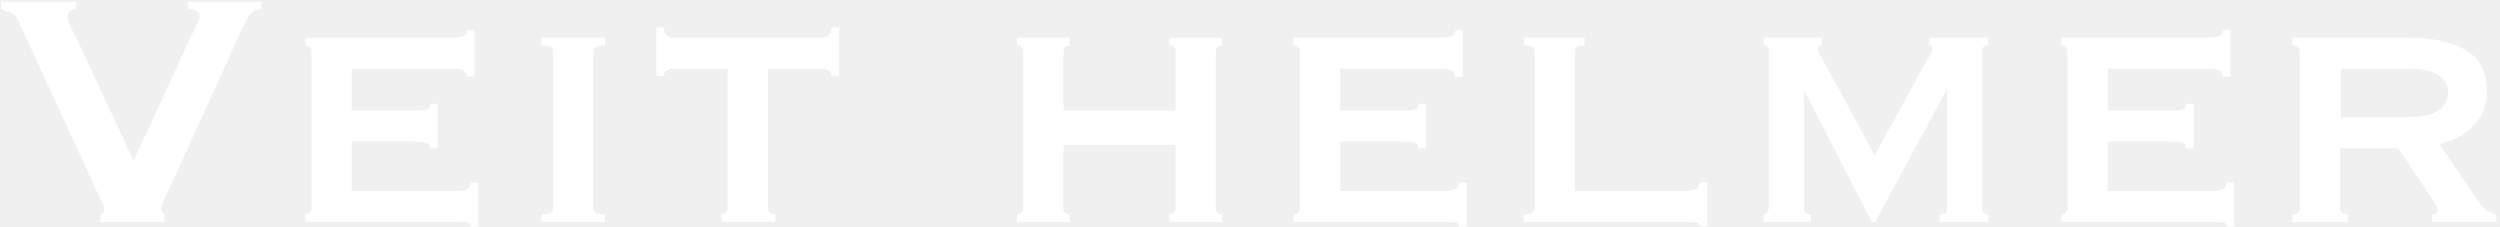
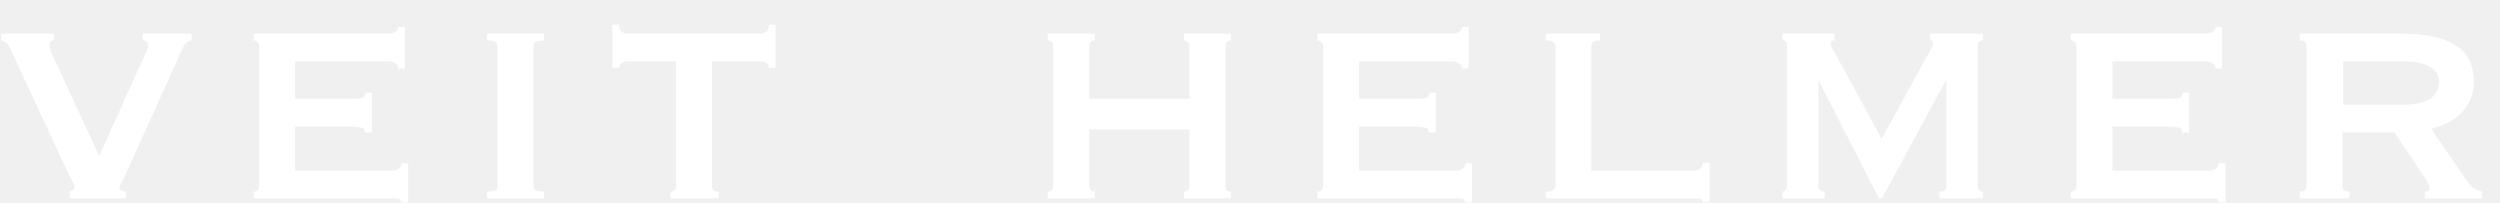
- <svg xmlns="http://www.w3.org/2000/svg" width="597" height="54" viewBox="0 0 597 54" fill="none">
+ <svg xmlns="http://www.w3.org/2000/svg" width="668" height="54" viewBox="0 0 668 54" fill="none">
  <g clip-path="url(#clip0_631_2)">
-     <path d="M62.4 2.2C61.067 2.2 60.1 2.7 59.5 3.7C58.9 4.633 58.467 5.4 58.2 6L40.5 44.9C39.9 46.233 39.4 47.3 39 48.1C38.6 48.9 38.4 49.467 38.4 49.8C38.4 50.133 38.467 50.4 38.6 50.6C38.8 50.8 39.033 51 39.3 51.2V53H24V51.2C24.6 50.933 24.9 50.467 24.9 49.8C24.9 49.467 24.633 48.8 24.1 47.8C23.633 46.733 23.033 45.433 22.3 43.9L4.3 4.8C3.967 4.067 3.5 3.533 2.9 3.2C2.3 2.867 1.433 2.533 0.3 2.2V0.4H18.2V2.2C17.733 2.2 17.267 2.333 16.8 2.6C16.4 2.8 16.2 3.233 16.2 3.9C16.2 4.633 16.467 5.567 17 6.7C17.6 7.833 18.3 9.233 19.1 10.9L31.9 38.4L44.4 11.3C45.2 9.567 45.933 8.033 46.6 6.7C47.333 5.3 47.7 4.333 47.7 3.8C47.7 2.733 46.767 2.2 44.9 2.2V0.4H62.4V2.2ZM111.499 18.3C111.499 17.033 110.466 16.4 108.399 16.4H83.999V26.4H99.399C100.533 26.4 101.366 26.333 101.899 26.2C102.433 26 102.699 25.533 102.699 24.8H104.499V35.4H102.499C102.699 34.667 102.433 34.233 101.699 34.1C100.966 33.9 99.933 33.8 98.599 33.8H83.999V45.6H109.599C110.399 45.6 111.066 45.433 111.599 45.1C112.133 44.7 112.399 44.2 112.399 43.6H114.199V54.1H112.399C112.399 53.5 112.133 53.167 111.599 53.1C111.066 53.033 110.399 53 109.599 53H72.899V51.2C73.233 51.2 73.566 51.1 73.899 50.9C74.233 50.633 74.399 50.233 74.399 49.7V12.3C74.399 11.767 74.233 11.4 73.899 11.2C73.566 10.933 73.233 10.8 72.899 10.8V9H108.399C110.466 9 111.499 8.4 111.499 7.2H113.299V18.3H111.499ZM129.266 51.2C130.332 51.2 131.066 51.1 131.466 50.9C131.866 50.633 132.066 50.233 132.066 49.7V12.3C132.066 11.767 131.866 11.4 131.466 11.2C131.066 10.933 130.332 10.8 129.266 10.8V9H144.466V10.8C142.599 10.8 141.666 11.3 141.666 12.3V49.7C141.666 50.7 142.599 51.2 144.466 51.2V53H129.266V51.2ZM172.266 51.2C172.6 51.2 172.933 51.1 173.266 50.9C173.6 50.633 173.766 50.233 173.766 49.7V16.4H160.766C160.233 16.4 159.733 16.533 159.266 16.8C158.8 17.067 158.566 17.5 158.566 18.1H156.766V6.6H158.566C158.566 7.533 158.8 8.167 159.266 8.5C159.733 8.833 160.233 9 160.766 9H196.366C196.9 9 197.4 8.833 197.866 8.5C198.333 8.167 198.566 7.533 198.566 6.6H200.366V18.1H198.566C198.566 17.5 198.333 17.067 197.866 16.8C197.4 16.533 196.9 16.4 196.366 16.4H183.366V49.7C183.366 50.7 183.966 51.2 185.166 51.2V53H172.266V51.2ZM253.935 49.7C253.935 50.233 254.068 50.633 254.335 50.9C254.668 51.1 255.035 51.2 255.435 51.2V53H242.835V51.2C243.235 51.2 243.568 51.1 243.835 50.9C244.168 50.633 244.335 50.233 244.335 49.7V12.3C244.335 11.767 244.168 11.4 243.835 11.2C243.568 10.933 243.235 10.8 242.835 10.8V9H255.435V10.8C255.035 10.8 254.668 10.933 254.335 11.2C254.068 11.4 253.935 11.767 253.935 12.3V26.4H280.735V12.3C280.735 11.767 280.568 11.4 280.235 11.2C279.968 10.933 279.635 10.8 279.235 10.8V9H291.835V10.8C291.435 10.8 291.068 10.933 290.735 11.2C290.468 11.4 290.335 11.767 290.335 12.3V49.7C290.335 50.233 290.468 50.633 290.735 50.9C291.068 51.1 291.435 51.2 291.835 51.2V53H279.235V51.2C279.635 51.2 279.968 51.1 280.235 50.9C280.568 50.633 280.735 50.233 280.735 49.7V34.6H253.935V49.7ZM347.534 18.3C347.534 17.033 346.501 16.4 344.434 16.4H320.034V26.4H335.434C336.568 26.4 337.401 26.333 337.934 26.2C338.468 26 338.734 25.533 338.734 24.8H340.534V35.4H338.534C338.734 34.667 338.468 34.233 337.734 34.1C337.001 33.9 335.968 33.8 334.634 33.8H320.034V45.6H345.634C346.434 45.6 347.101 45.433 347.634 45.1C348.168 44.7 348.434 44.2 348.434 43.6H350.234V54.1H348.434C348.434 53.5 348.168 53.167 347.634 53.1C347.101 53.033 346.434 53 345.634 53H308.934V51.2C309.268 51.2 309.601 51.1 309.934 50.9C310.268 50.633 310.434 50.233 310.434 49.7V12.3C310.434 11.767 310.268 11.4 309.934 11.2C309.601 10.933 309.268 10.8 308.934 10.8V9H344.434C346.501 9 347.534 8.4 347.534 7.2H349.334V18.3H347.534ZM378.401 9V10.8C376.867 10.8 376.101 11.3 376.101 12.3V45.6H403.101C403.901 45.6 404.567 45.433 405.101 45.1C405.634 44.7 405.901 44.167 405.901 43.5H407.701V54H405.901C405.901 53.467 405.634 53.167 405.101 53.1C404.567 53.033 403.901 53 403.101 53H363.901V51.2C365.634 51.2 366.501 50.7 366.501 49.7V12.3C366.501 11.3 365.634 10.8 363.901 10.8V9H378.401ZM421.167 51.2C421.501 51.133 421.767 51 421.967 50.8C422.234 50.6 422.367 50.133 422.367 49.4V12.8C422.367 11.867 422.267 11.3 422.067 11.1C421.934 10.9 421.634 10.8 421.167 10.8V9H435.067V10.8C434.401 10.8 434.067 11.1 434.067 11.7C434.067 11.967 434.167 12.333 434.367 12.8C434.634 13.2 435.001 13.8 435.467 14.6L447.667 37.1L459.967 14.7C460.434 13.9 460.801 13.267 461.067 12.8C461.334 12.267 461.467 11.9 461.467 11.7C461.467 11.1 461.201 10.8 460.667 10.8V9H474.767V10.8C474.434 10.8 474.101 10.9 473.767 11.1C473.501 11.233 473.367 11.567 473.367 12.1V49.7C473.367 50.233 473.501 50.633 473.767 50.9C474.101 51.1 474.434 51.2 474.767 51.2V53H463.167V51.2C464.567 51.2 465.167 50.7 464.967 49.7V21.6H464.767L447.767 53H446.967L430.867 21.6H430.967H430.767V49.7C430.767 50.7 431.334 51.2 432.467 51.2V53H421.167V51.2ZM530.835 18.3C530.835 17.033 529.802 16.4 527.735 16.4H503.335V26.4H518.735C519.868 26.4 520.702 26.333 521.235 26.2C521.768 26 522.035 25.533 522.035 24.8H523.835V35.4H521.835C522.035 34.667 521.768 34.233 521.035 34.1C520.302 33.9 519.268 33.8 517.935 33.8H503.335V45.6H528.935C529.735 45.6 530.402 45.433 530.935 45.1C531.468 44.7 531.735 44.2 531.735 43.6H533.535V54.1H531.735C531.735 53.5 531.468 53.167 530.935 53.1C530.402 53.033 529.735 53 528.935 53H492.235V51.2C492.568 51.2 492.902 51.1 493.235 50.9C493.568 50.633 493.735 50.233 493.735 49.7V12.3C493.735 11.767 493.568 11.4 493.235 11.2C492.902 10.933 492.568 10.8 492.235 10.8V9H527.735C529.802 9 530.835 8.4 530.835 7.2H532.635V18.3H530.835ZM574.802 28C581.335 28 584.602 25.933 584.602 21.8C584.602 20.133 583.802 18.833 582.202 17.9C580.668 16.9 578.202 16.4 574.802 16.4H559.002V28H574.802ZM575.002 9C580.935 9 585.568 10 588.902 12C592.235 13.933 593.902 17.267 593.902 22C593.902 23.8 593.568 25.4 592.902 26.8C592.235 28.2 591.335 29.433 590.202 30.5C589.135 31.5 587.935 32.333 586.602 33C585.268 33.6 583.902 34.067 582.502 34.4L592.302 48.7C592.835 49.433 593.402 50 594.002 50.4C594.668 50.733 595.368 51 596.102 51.2V53H580.802V51.2C581.668 51.2 582.102 50.9 582.102 50.3C582.102 49.633 581.602 48.6 580.602 47.2L572.702 35.4H558.802V49.7C558.802 50.233 559.002 50.633 559.402 50.9C559.868 51.1 560.302 51.2 560.702 51.2V53H547.402V51.2C548.602 51.2 549.202 50.7 549.202 49.7V12.3C549.202 11.3 548.602 10.8 547.402 10.8V9H575.002Z" fill="white" />
+     <path d="M51.2 10.8C50.267 10.8 49.433 11.567 48.7 13.1L34.1 45.4C33.367 47.133 32.8 48.3 32.4 48.9C32.067 49.5 31.9 49.967 31.9 50.3C31.9 50.7 32.5 51 33.7 51.2V53H18.6V51.2C18.933 51.067 19.233 50.933 19.5 50.8C19.833 50.6 20 50.333 20 50C20 49.667 19.767 49.133 19.3 48.4C18.9 47.667 18.4 46.667 17.8 45.4L2.6 12.7C2.333 12.1 1.967 11.633 1.5 11.3C1.1 10.967 0.7 10.8 0.3 10.8V9H14.4V10.8C13.6 10.8 13.2 11.233 13.2 12.1C13.2 12.567 13.367 13.233 13.7 14.1C14.1 14.9 14.533 15.8 15 16.8L26.5 41.7L37.4 17.5C38.133 15.9 38.7 14.7 39.1 13.9C39.5 13.1 39.667 12.467 39.6 12C39.533 11.2 39.033 10.8 38.1 10.8V9H51.2V10.8ZM106.366 18.3C106.366 17.033 105.333 16.4 103.266 16.4H78.866V26.4H94.266C95.4 26.4 96.233 26.333 96.766 26.2C97.3 26 97.566 25.533 97.566 24.8H99.366V35.4H97.366C97.566 34.667 97.3 34.233 96.566 34.1C95.833 33.9 94.8 33.8 93.466 33.8H78.866V45.6H104.466C105.266 45.6 105.933 45.433 106.466 45.1C107 44.7 107.266 44.2 107.266 43.6H109.066V54.1H107.266C107.266 53.5 107 53.167 106.466 53.1C105.933 53.033 105.266 53 104.466 53H67.766V51.2C68.1 51.2 68.433 51.1 68.766 50.9C69.1 50.633 69.266 50.233 69.266 49.7V12.3C69.266 11.767 69.1 11.4 68.766 11.2C68.433 10.933 68.1 10.8 67.766 10.8V9H103.266C105.333 9 106.366 8.4 106.366 7.2H108.166V18.3H106.366ZM130.133 51.2C131.199 51.2 131.933 51.1 132.333 50.9C132.733 50.633 132.933 50.233 132.933 49.7V12.3C132.933 11.767 132.733 11.4 132.333 11.2C131.933 10.933 131.199 10.8 130.133 10.8V9H145.333V10.8C143.466 10.8 142.533 11.3 142.533 12.3V49.7C142.533 50.7 143.466 51.2 145.333 51.2V53H130.133V51.2ZM179.134 51.2C179.467 51.2 179.8 51.1 180.134 50.9C180.467 50.633 180.634 50.233 180.634 49.7V16.4H167.634C167.1 16.4 166.6 16.533 166.134 16.8C165.667 17.067 165.434 17.5 165.434 18.1H163.634V6.6H165.434C165.434 7.533 165.667 8.167 166.134 8.5C166.6 8.833 167.1 9 167.634 9H203.234C203.767 9 204.267 8.833 204.734 8.5C205.2 8.167 205.434 7.533 205.434 6.6H207.234V18.1H205.434C205.434 17.5 205.2 17.067 204.734 16.8C204.267 16.533 203.767 16.4 203.234 16.4H190.234V49.7C190.234 50.7 190.834 51.2 192.034 51.2V53H179.134V51.2ZM291.037 49.7C291.037 50.233 291.17 50.633 291.437 50.9C291.77 51.1 292.137 51.2 292.537 51.2V53H279.937V51.2C280.337 51.2 280.67 51.1 280.937 50.9C281.27 50.633 281.437 50.233 281.437 49.7V12.3C281.437 11.767 281.27 11.4 280.937 11.2C280.67 10.933 280.337 10.8 279.937 10.8V9H292.537V10.8C292.137 10.8 291.77 10.933 291.437 11.2C291.17 11.4 291.037 11.767 291.037 12.3V26.4H317.837V12.3C317.837 11.767 317.67 11.4 317.337 11.2C317.07 10.933 316.737 10.8 316.337 10.8V9H328.937V10.8C328.537 10.8 328.17 10.933 327.837 11.2C327.57 11.4 327.437 11.767 327.437 12.3V49.7C327.437 50.233 327.57 50.633 327.837 50.9C328.17 51.1 328.537 51.2 328.937 51.2V53H316.337V51.2C316.737 51.2 317.07 51.1 317.337 50.9C317.67 50.633 317.837 50.233 317.837 49.7V34.6H291.037V49.7ZM390.636 18.3C390.636 17.033 389.603 16.4 387.536 16.4H363.136V26.4H378.536C379.669 26.4 380.503 26.333 381.036 26.2C381.569 26 381.836 25.533 381.836 24.8H383.636V35.4H381.636C381.836 34.667 381.569 34.233 380.836 34.1C380.103 33.9 379.069 33.8 377.736 33.8H363.136V45.6H388.736C389.536 45.6 390.203 45.433 390.736 45.1C391.269 44.7 391.536 44.2 391.536 43.6H393.336V54.1H391.536C391.536 53.5 391.269 53.167 390.736 53.1C390.203 53.033 389.536 53 388.736 53H352.036V51.2C352.369 51.2 352.703 51.1 353.036 50.9C353.369 50.633 353.536 50.233 353.536 49.7V12.3C353.536 11.767 353.369 11.4 353.036 11.2C352.703 10.933 352.369 10.8 352.036 10.8V9H387.536C389.603 9 390.636 8.4 390.636 7.2H392.436V18.3H390.636ZM427.502 9V10.8C425.969 10.8 425.202 11.3 425.202 12.3V45.6H452.202C453.002 45.6 453.669 45.433 454.202 45.1C454.736 44.7 455.002 44.167 455.002 43.5H456.802V54H455.002C455.002 53.467 454.736 53.167 454.202 53.1C453.669 53.033 453.002 53 452.202 53H413.002V51.2C414.736 51.2 415.602 50.7 415.602 49.7V12.3C415.602 11.3 414.736 10.8 413.002 10.8V9H427.502ZM476.269 51.2C476.602 51.133 476.869 51 477.069 50.8C477.335 50.6 477.469 50.133 477.469 49.4V12.8C477.469 11.867 477.369 11.3 477.169 11.1C477.035 10.9 476.735 10.8 476.269 10.8V9H490.169V10.8C489.502 10.8 489.169 11.1 489.169 11.7C489.169 11.967 489.269 12.333 489.469 12.8C489.735 13.2 490.102 13.8 490.569 14.6L502.769 37.1L515.069 14.7C515.535 13.9 515.902 13.267 516.169 12.8C516.435 12.267 516.569 11.9 516.569 11.7C516.569 11.1 516.302 10.8 515.769 10.8V9H529.869V10.8C529.535 10.8 529.202 10.9 528.869 11.1C528.602 11.233 528.469 11.567 528.469 12.1V49.7C528.469 50.233 528.602 50.633 528.869 50.9C529.202 51.1 529.535 51.2 529.869 51.2V53H518.269V51.2C519.669 51.2 520.269 50.7 520.069 49.7V21.6H519.869L502.869 53H502.069L485.969 21.6H486.069H485.869V49.7C485.869 50.7 486.435 51.2 487.569 51.2V53H476.269V51.2ZM591.937 18.3C591.937 17.033 590.903 16.4 588.837 16.4H564.437V26.4H579.837C580.97 26.4 581.803 26.333 582.337 26.2C582.87 26 583.137 25.533 583.137 24.8H584.937V35.4H582.937C583.137 34.667 582.87 34.233 582.137 34.1C581.403 33.9 580.37 33.8 579.037 33.8H564.437V45.6H590.037C590.837 45.6 591.503 45.433 592.037 45.1C592.57 44.7 592.837 44.2 592.837 43.6H594.637V54.1H592.837C592.837 53.5 592.57 53.167 592.037 53.1C591.503 53.033 590.837 53 590.037 53H553.337V51.2C553.67 51.2 554.003 51.1 554.337 50.9C554.67 50.633 554.837 50.233 554.837 49.7V12.3C554.837 11.767 554.67 11.4 554.337 11.2C554.003 10.933 553.67 10.8 553.337 10.8V9H588.837C590.903 9 591.937 8.4 591.937 7.2H593.737V18.3H591.937ZM641.903 28C648.436 28 651.703 25.933 651.703 21.8C651.703 20.133 650.903 18.833 649.303 17.9C647.77 16.9 645.303 16.4 641.903 16.4H626.103V28H641.903ZM642.103 9C648.036 9 652.67 10 656.003 12C659.336 13.933 661.003 17.267 661.003 22C661.003 23.8 660.67 25.4 660.003 26.8C659.336 28.2 658.436 29.433 657.303 30.5C656.236 31.5 655.036 32.333 653.703 33C652.37 33.6 651.003 34.067 649.603 34.4L659.403 48.7C659.936 49.433 660.503 50 661.103 50.4C661.77 50.733 662.47 51 663.203 51.2V53H647.903V51.2C648.77 51.2 649.203 50.9 649.203 50.3C649.203 49.633 648.703 48.6 647.703 47.2L639.803 35.4H625.903V49.7C625.903 50.233 626.103 50.633 626.503 50.9C626.97 51.1 627.403 51.2 627.803 51.2V53H614.503V51.2C615.703 51.2 616.303 50.7 616.303 49.7V12.3C616.303 11.3 615.703 10.8 614.503 10.8V9H642.103Z" fill="white" />
  </g>
  <defs>
    <clipPath id="clip0_631_2">
-       <rect width="597" height="54" fill="white" />
+       <rect width="668" height="54" fill="white" />
    </clipPath>
  </defs>
</svg>
